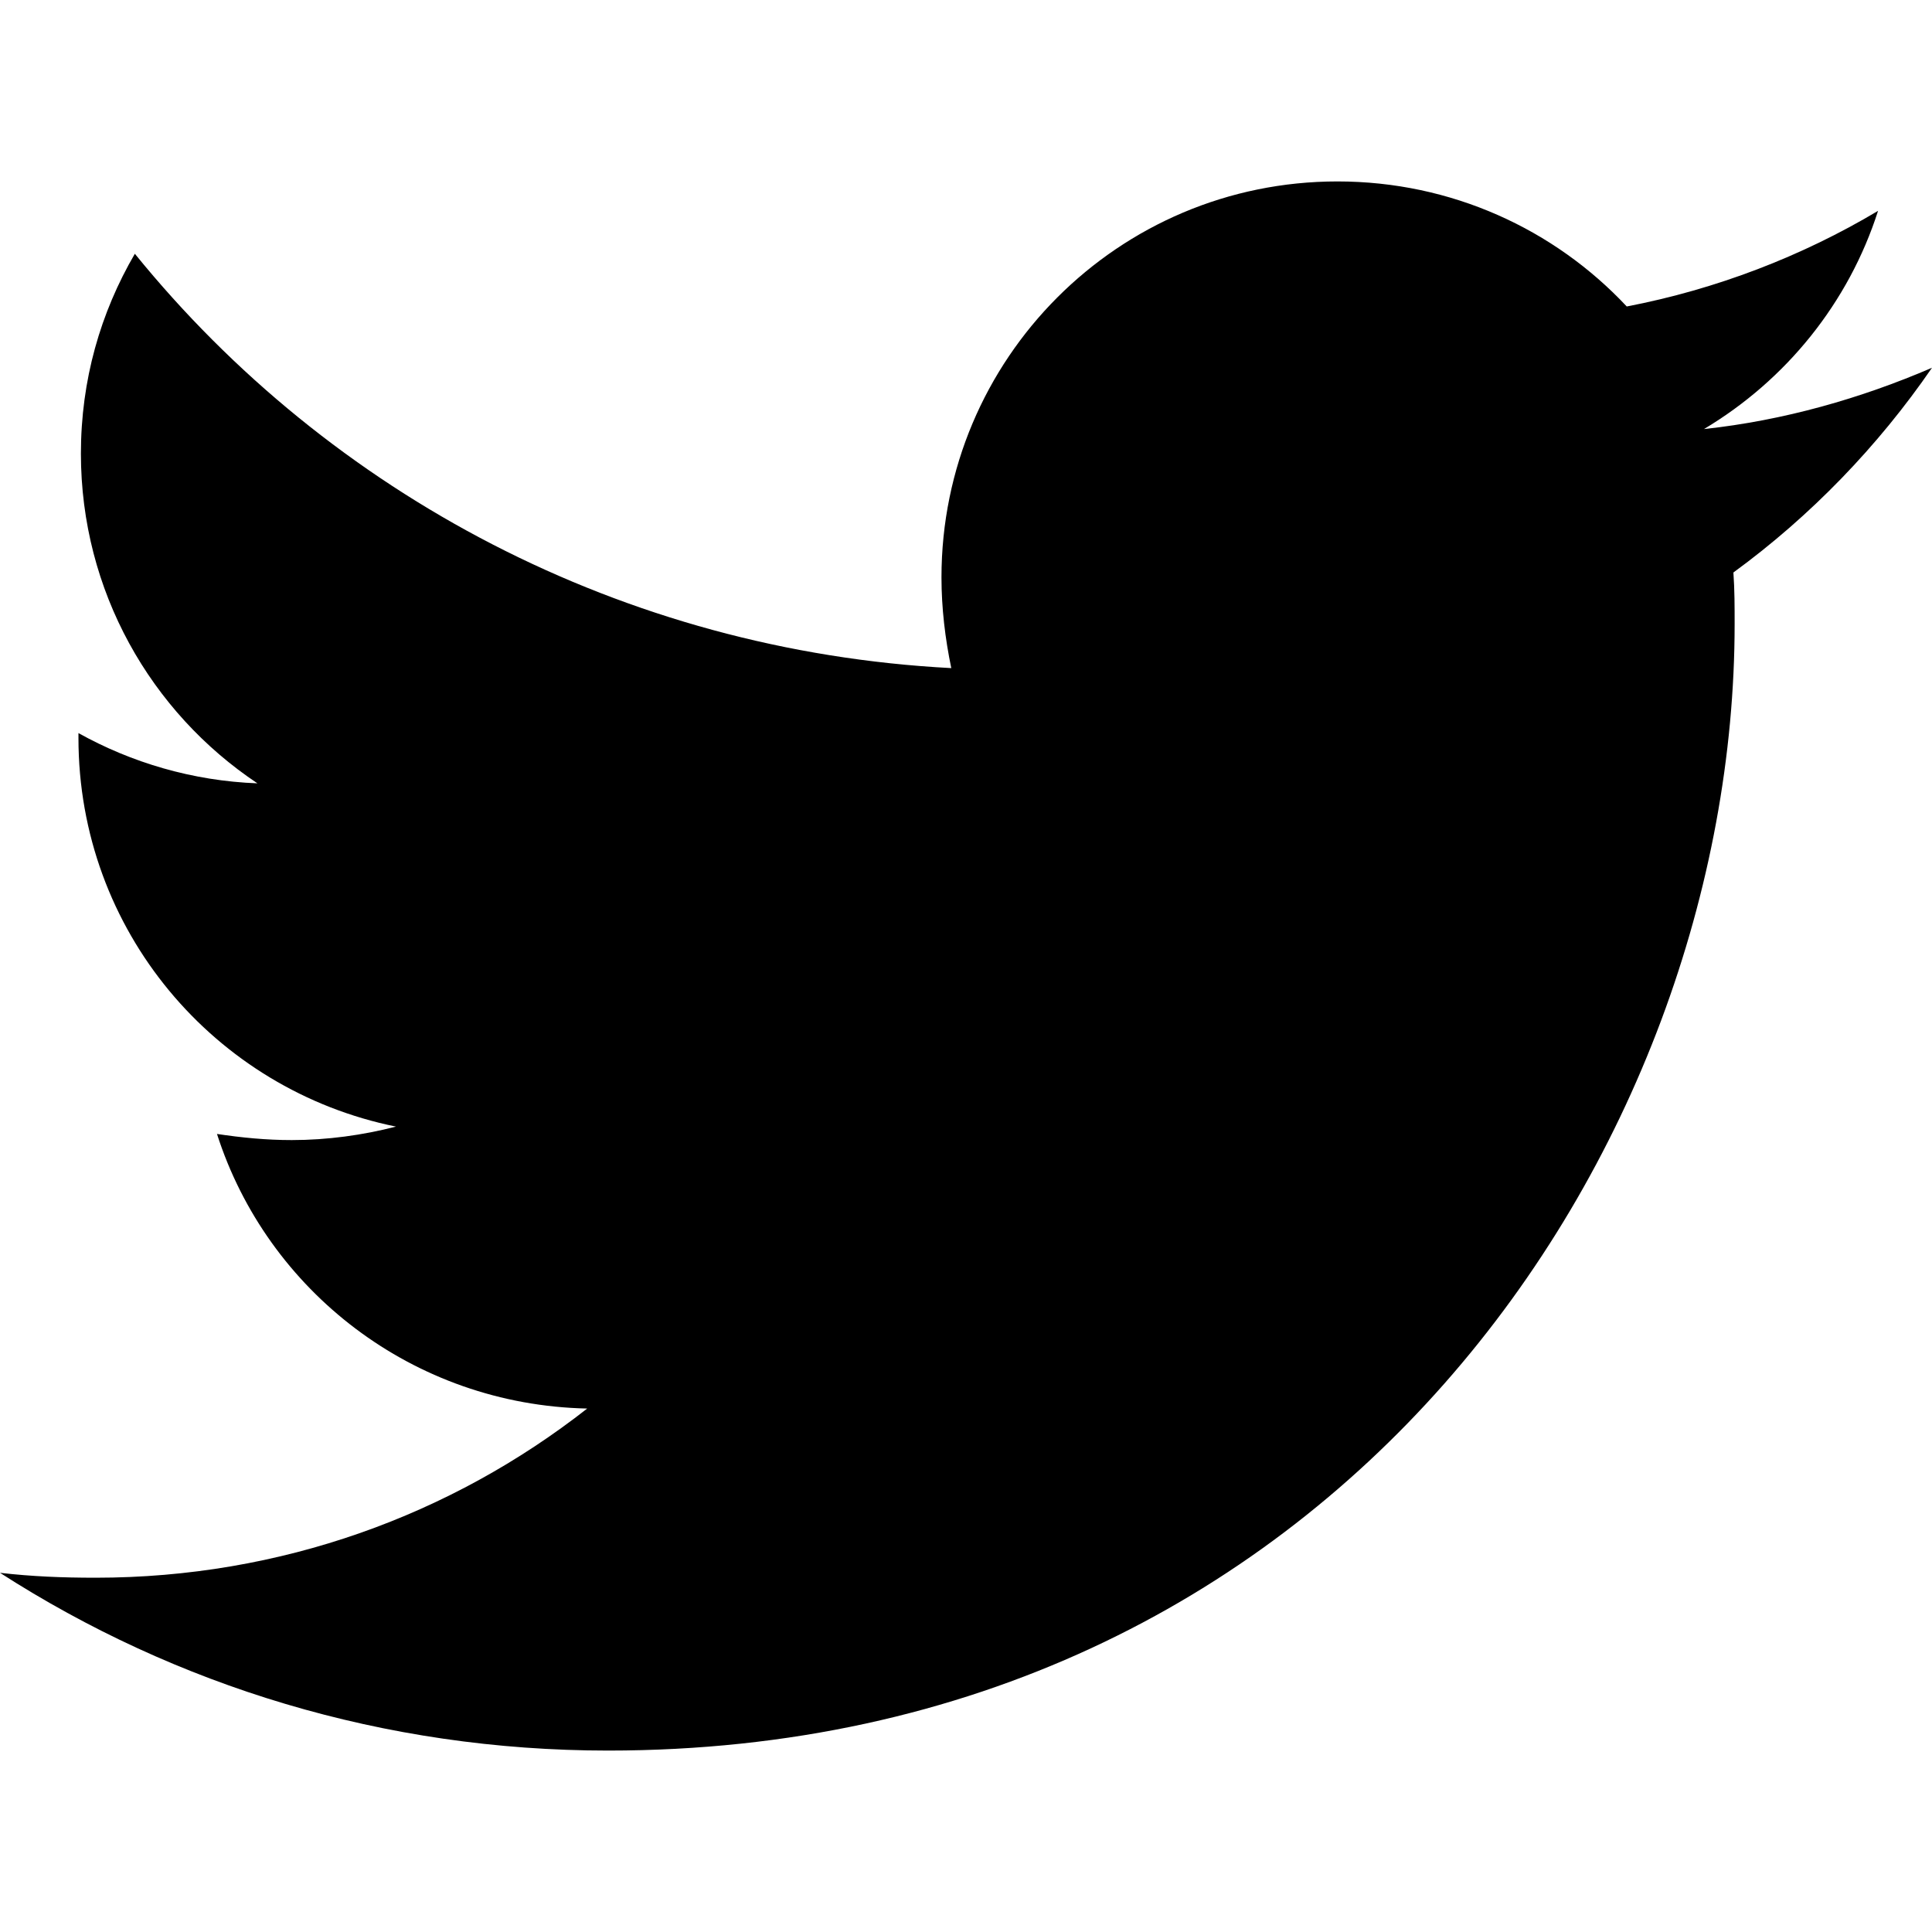
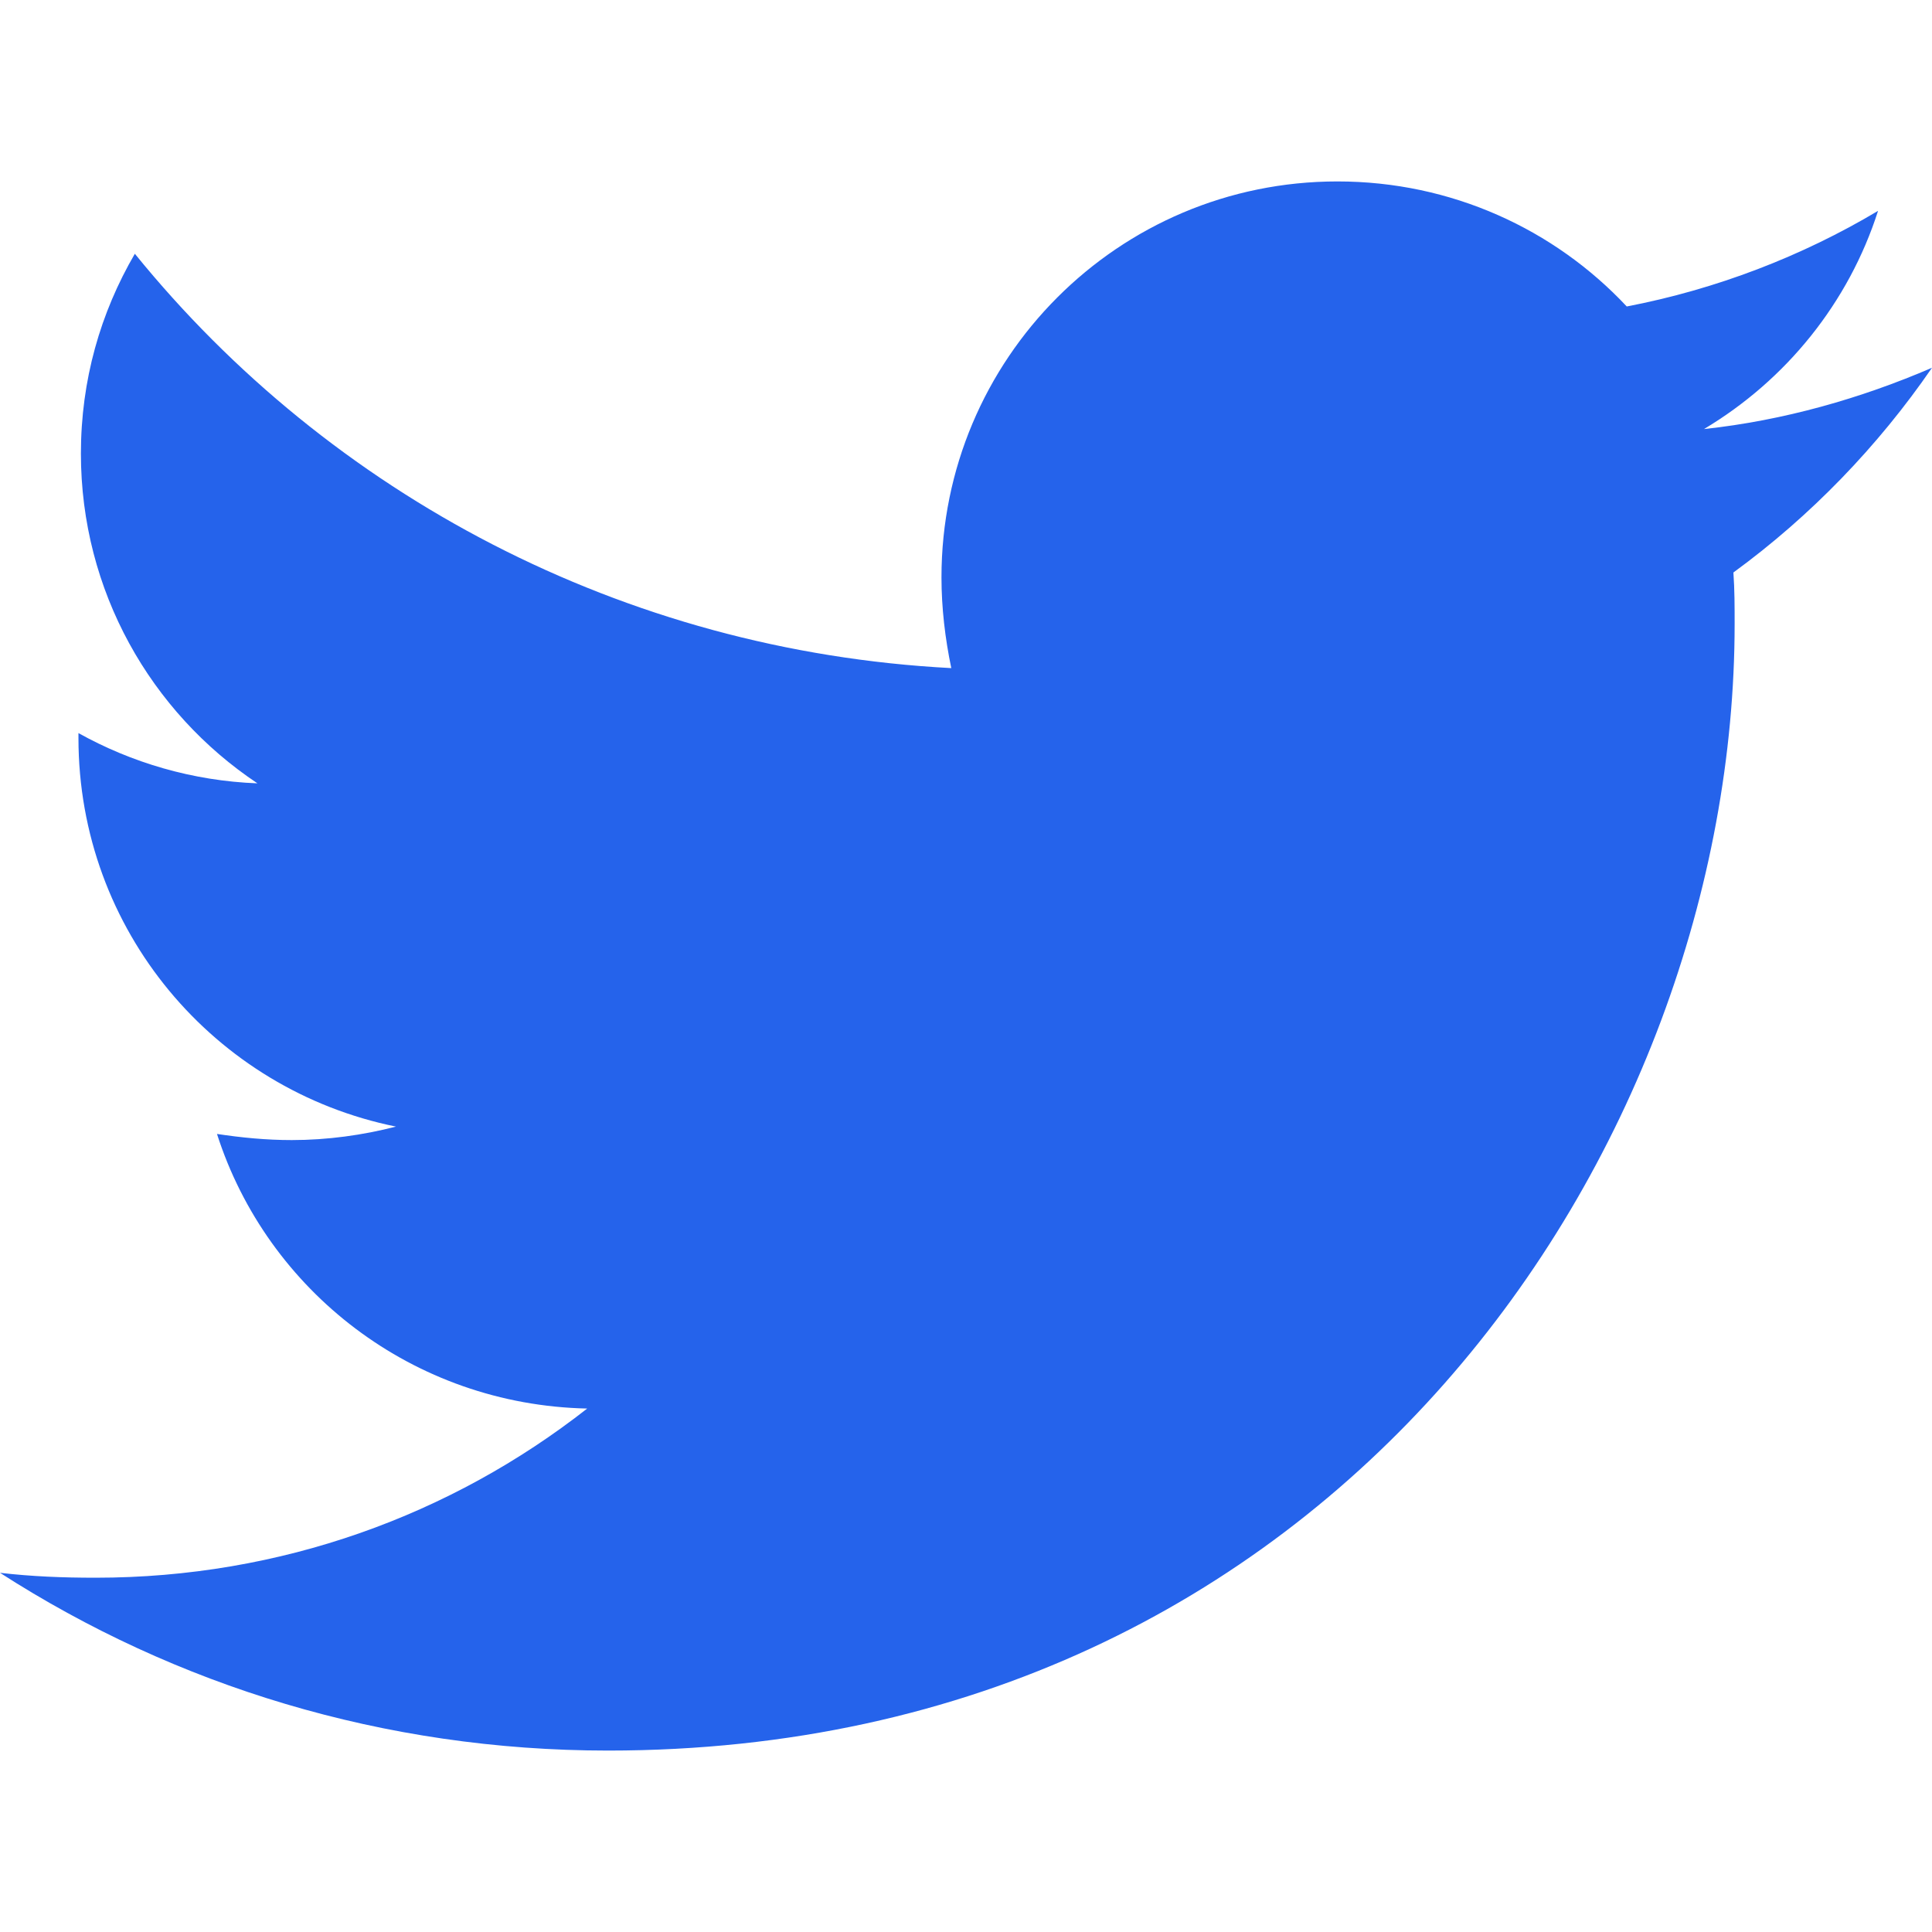
- <svg xmlns="http://www.w3.org/2000/svg" viewBox="0 0 512 512">
+ <svg xmlns="http://www.w3.org/2000/svg" viewBox="0 0 512 512" fill="#2563eb">
  <path d="M459.37 151.716c.325 4.548.325 9.097.325 13.645 0 138.72-105.583 298.558-298.558 298.558-59.452 0-114.68-17.219-161.137-47.106 8.447.974 16.568 1.299 25.34 1.299 49.055 0 94.213-16.568 130.274-44.832-46.132-.975-84.792-31.188-98.112-72.772 6.498.974 12.995 1.624 19.818 1.624 9.421 0 18.843-1.3 27.614-3.573-48.081-9.747-84.143-51.98-84.143-102.985v-1.299c13.969 7.797 30.214 12.67 47.431 13.319-28.264-18.843-46.781-51.005-46.781-87.391 0-19.492 5.197-37.36 14.294-52.954 51.655 63.675 129.3 105.258 216.365 109.807-1.624-7.797-2.599-15.918-2.599-24.04 0-57.828 46.782-104.934 104.934-104.934 30.213 0 57.502 12.67 76.67 33.137 23.715-4.548 46.456-13.32 66.599-25.34-7.798 24.366-24.366 44.833-46.132 57.827 21.117-2.273 41.584-8.122 60.426-16.243-14.292 20.791-32.161 39.308-52.628 54.253z" />
</svg>
